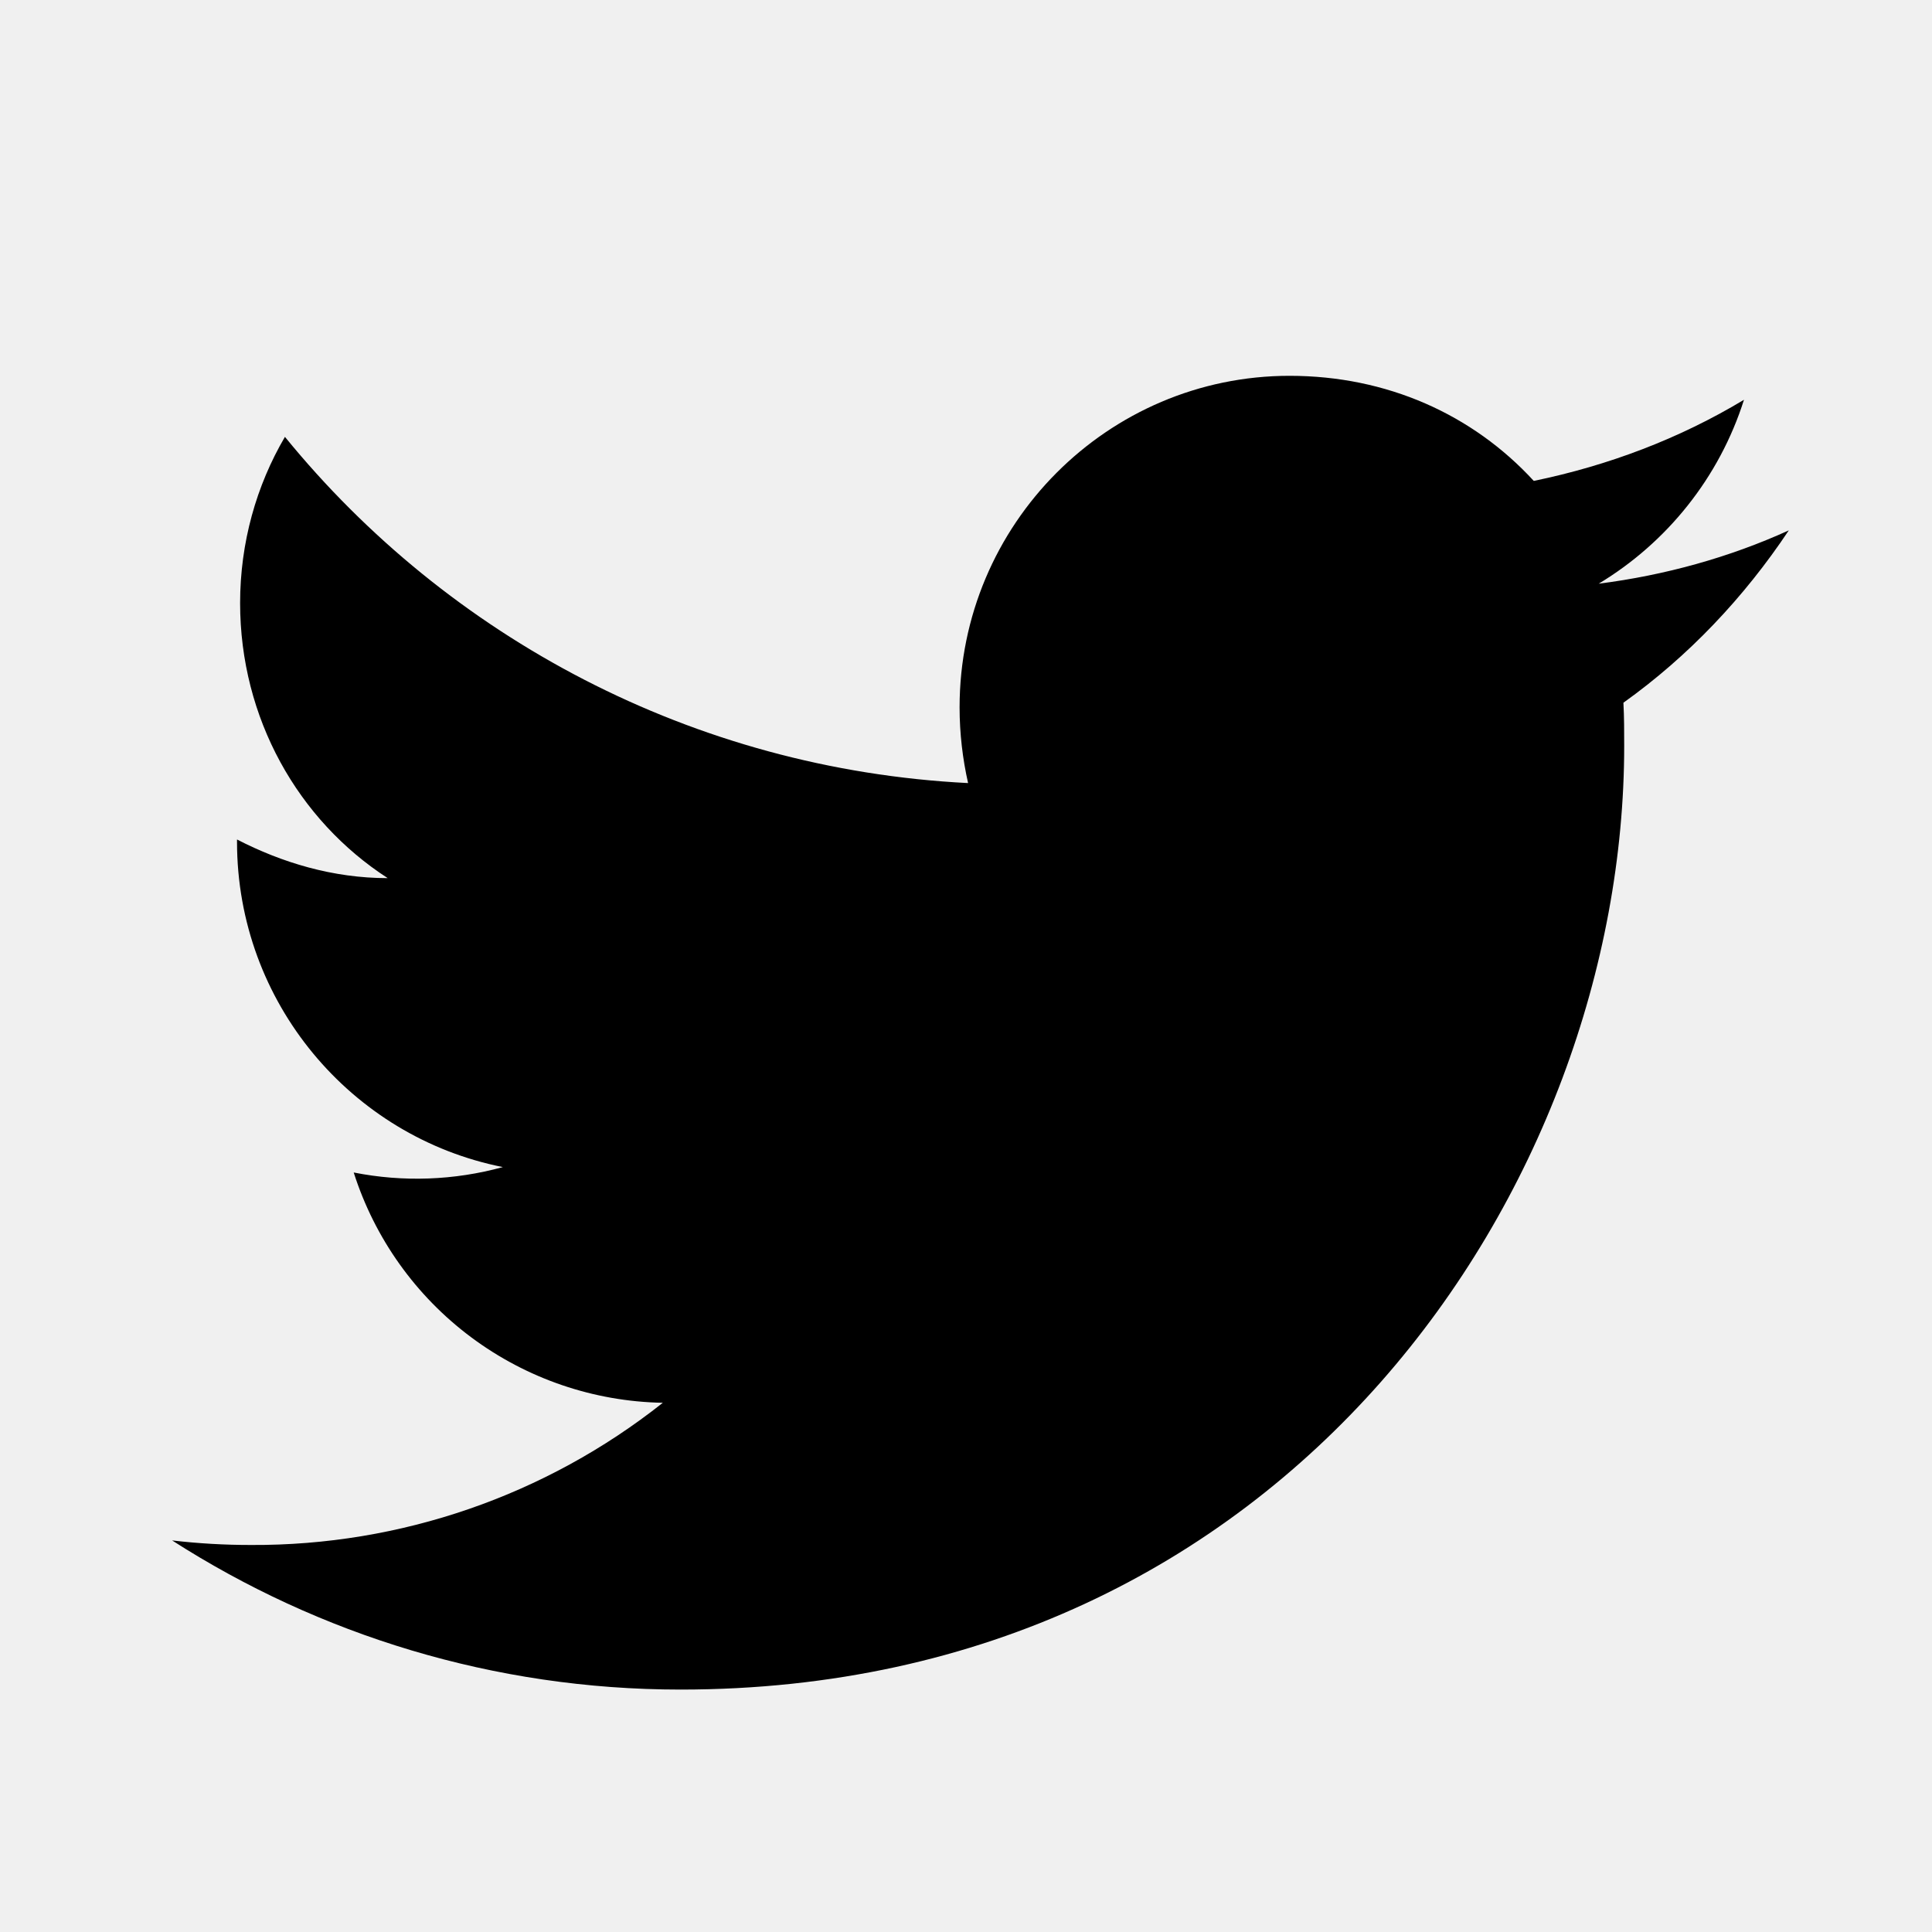
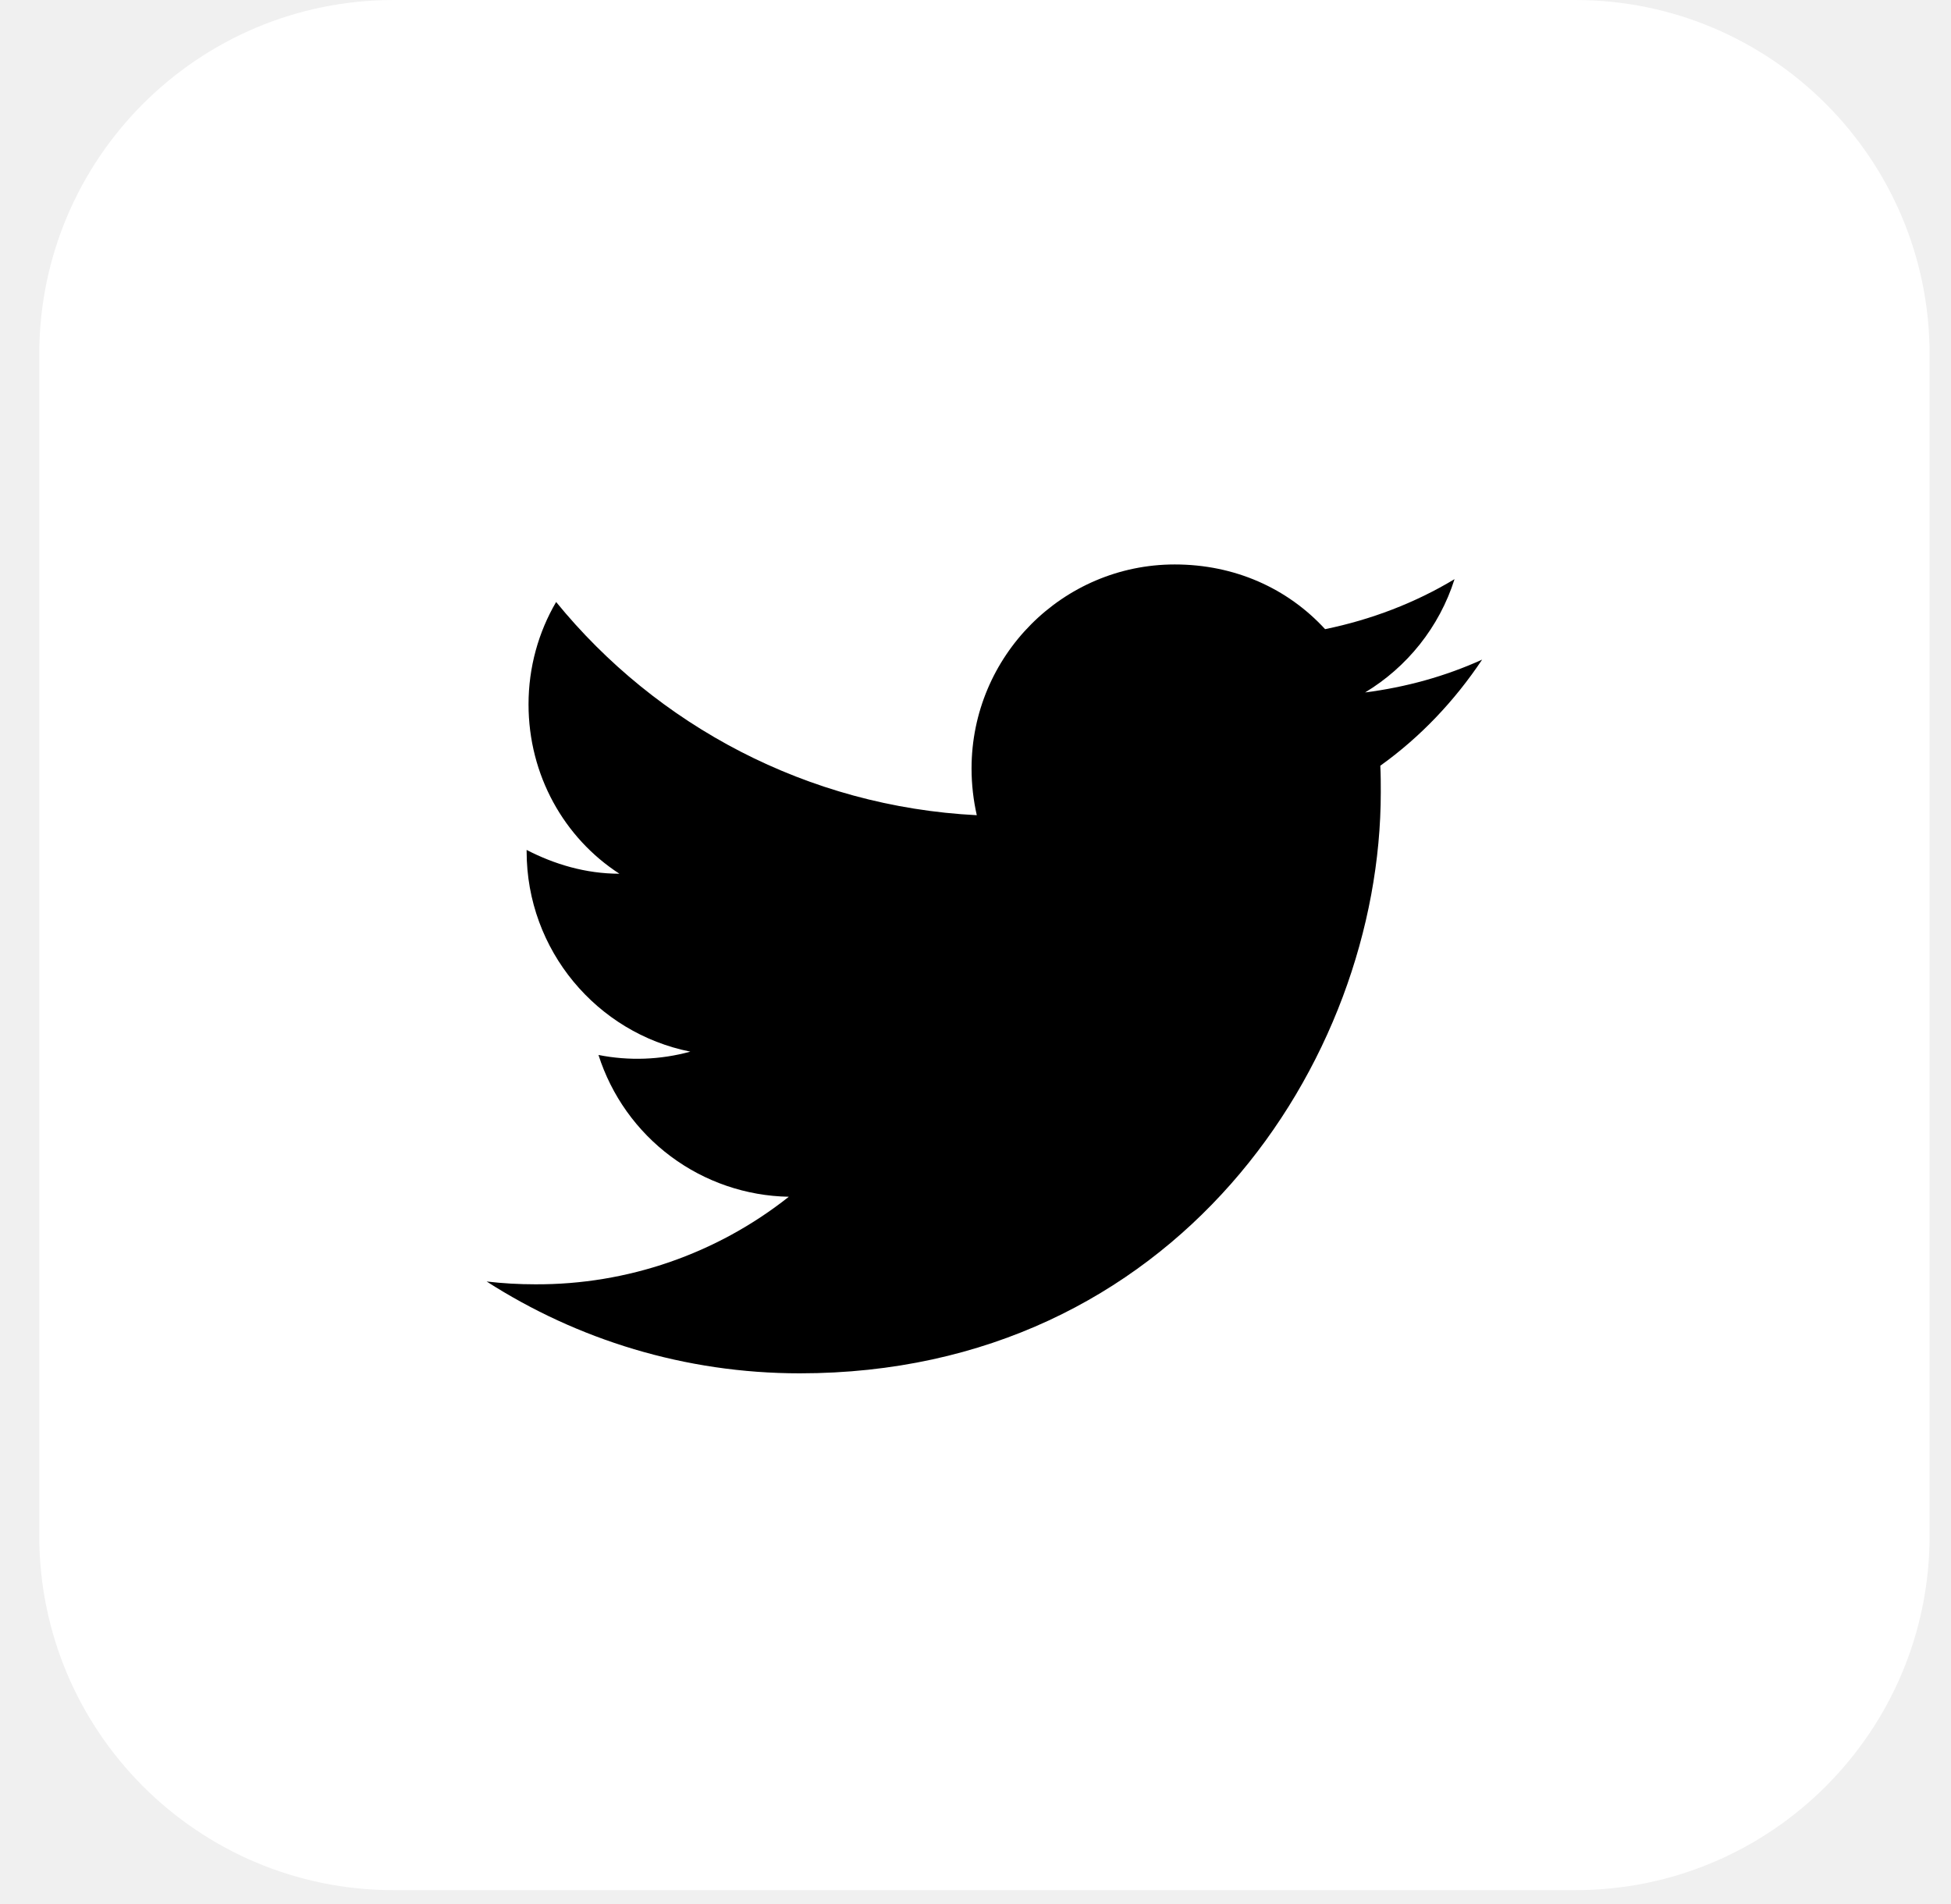
- <svg xmlns="http://www.w3.org/2000/svg" width="25" height="25" viewBox="0 0 25 25" fill="none">
-   <path d="M23.147 6.863C22.377 7.213 21.547 7.443 20.687 7.553C21.567 7.023 22.247 6.183 22.567 5.173C21.737 5.673 20.817 6.023 19.847 6.223C19.057 5.363 17.947 4.863 16.687 4.863C14.337 4.863 12.417 6.783 12.417 9.153C12.417 9.493 12.457 9.823 12.527 10.133C8.967 9.953 5.797 8.243 3.687 5.653C3.317 6.283 3.107 7.023 3.107 7.803C3.107 9.293 3.857 10.613 5.017 11.363C4.307 11.363 3.647 11.162 3.067 10.863V10.893C3.067 12.973 4.547 14.713 6.507 15.102C5.878 15.275 5.217 15.299 4.577 15.172C4.849 16.025 5.381 16.771 6.098 17.305C6.816 17.84 7.683 18.136 8.577 18.152C7.061 19.353 5.181 20.002 3.247 19.992C2.907 19.992 2.567 19.973 2.227 19.933C4.127 21.152 6.387 21.863 8.807 21.863C16.687 21.863 21.017 15.322 21.017 9.653C21.017 9.463 21.017 9.283 21.007 9.093C21.847 8.493 22.567 7.733 23.147 6.863Z" fill="black" />
+ <svg xmlns="http://www.w3.org/2000/svg" width="41" height="40" viewBox="0 0 41 40" fill="none">
+   <rect x="0.825" width="39.725" height="39.725" rx="7.448" fill="white" />
+   <path d="M31.147 13.863C30.377 14.213 29.547 14.443 28.687 14.553C29.567 14.023 30.247 13.182 30.567 12.172C29.737 12.672 28.817 13.023 27.847 13.223C27.057 12.363 25.947 11.863 24.687 11.863C22.337 11.863 20.417 13.783 20.417 16.152C20.417 16.492 20.457 16.823 20.527 17.133C16.967 16.953 13.797 15.242 11.687 12.652C11.317 13.283 11.107 14.023 11.107 14.803C11.107 16.293 11.857 17.613 13.017 18.363C12.307 18.363 11.647 18.163 11.067 17.863V17.892C11.067 19.973 12.547 21.712 14.507 22.102C13.878 22.275 13.217 22.299 12.577 22.172C12.849 23.025 13.381 23.771 14.098 24.305C14.816 24.84 15.683 25.136 16.577 25.152C15.061 26.353 13.181 27.002 11.247 26.992C10.907 26.992 10.567 26.973 10.227 26.933C12.127 28.152 14.387 28.863 16.807 28.863C24.687 28.863 29.017 22.323 29.017 16.652C29.017 16.462 29.017 16.282 29.007 16.093C29.847 15.492 30.567 14.732 31.147 13.863Z" fill="black" />
</svg>
